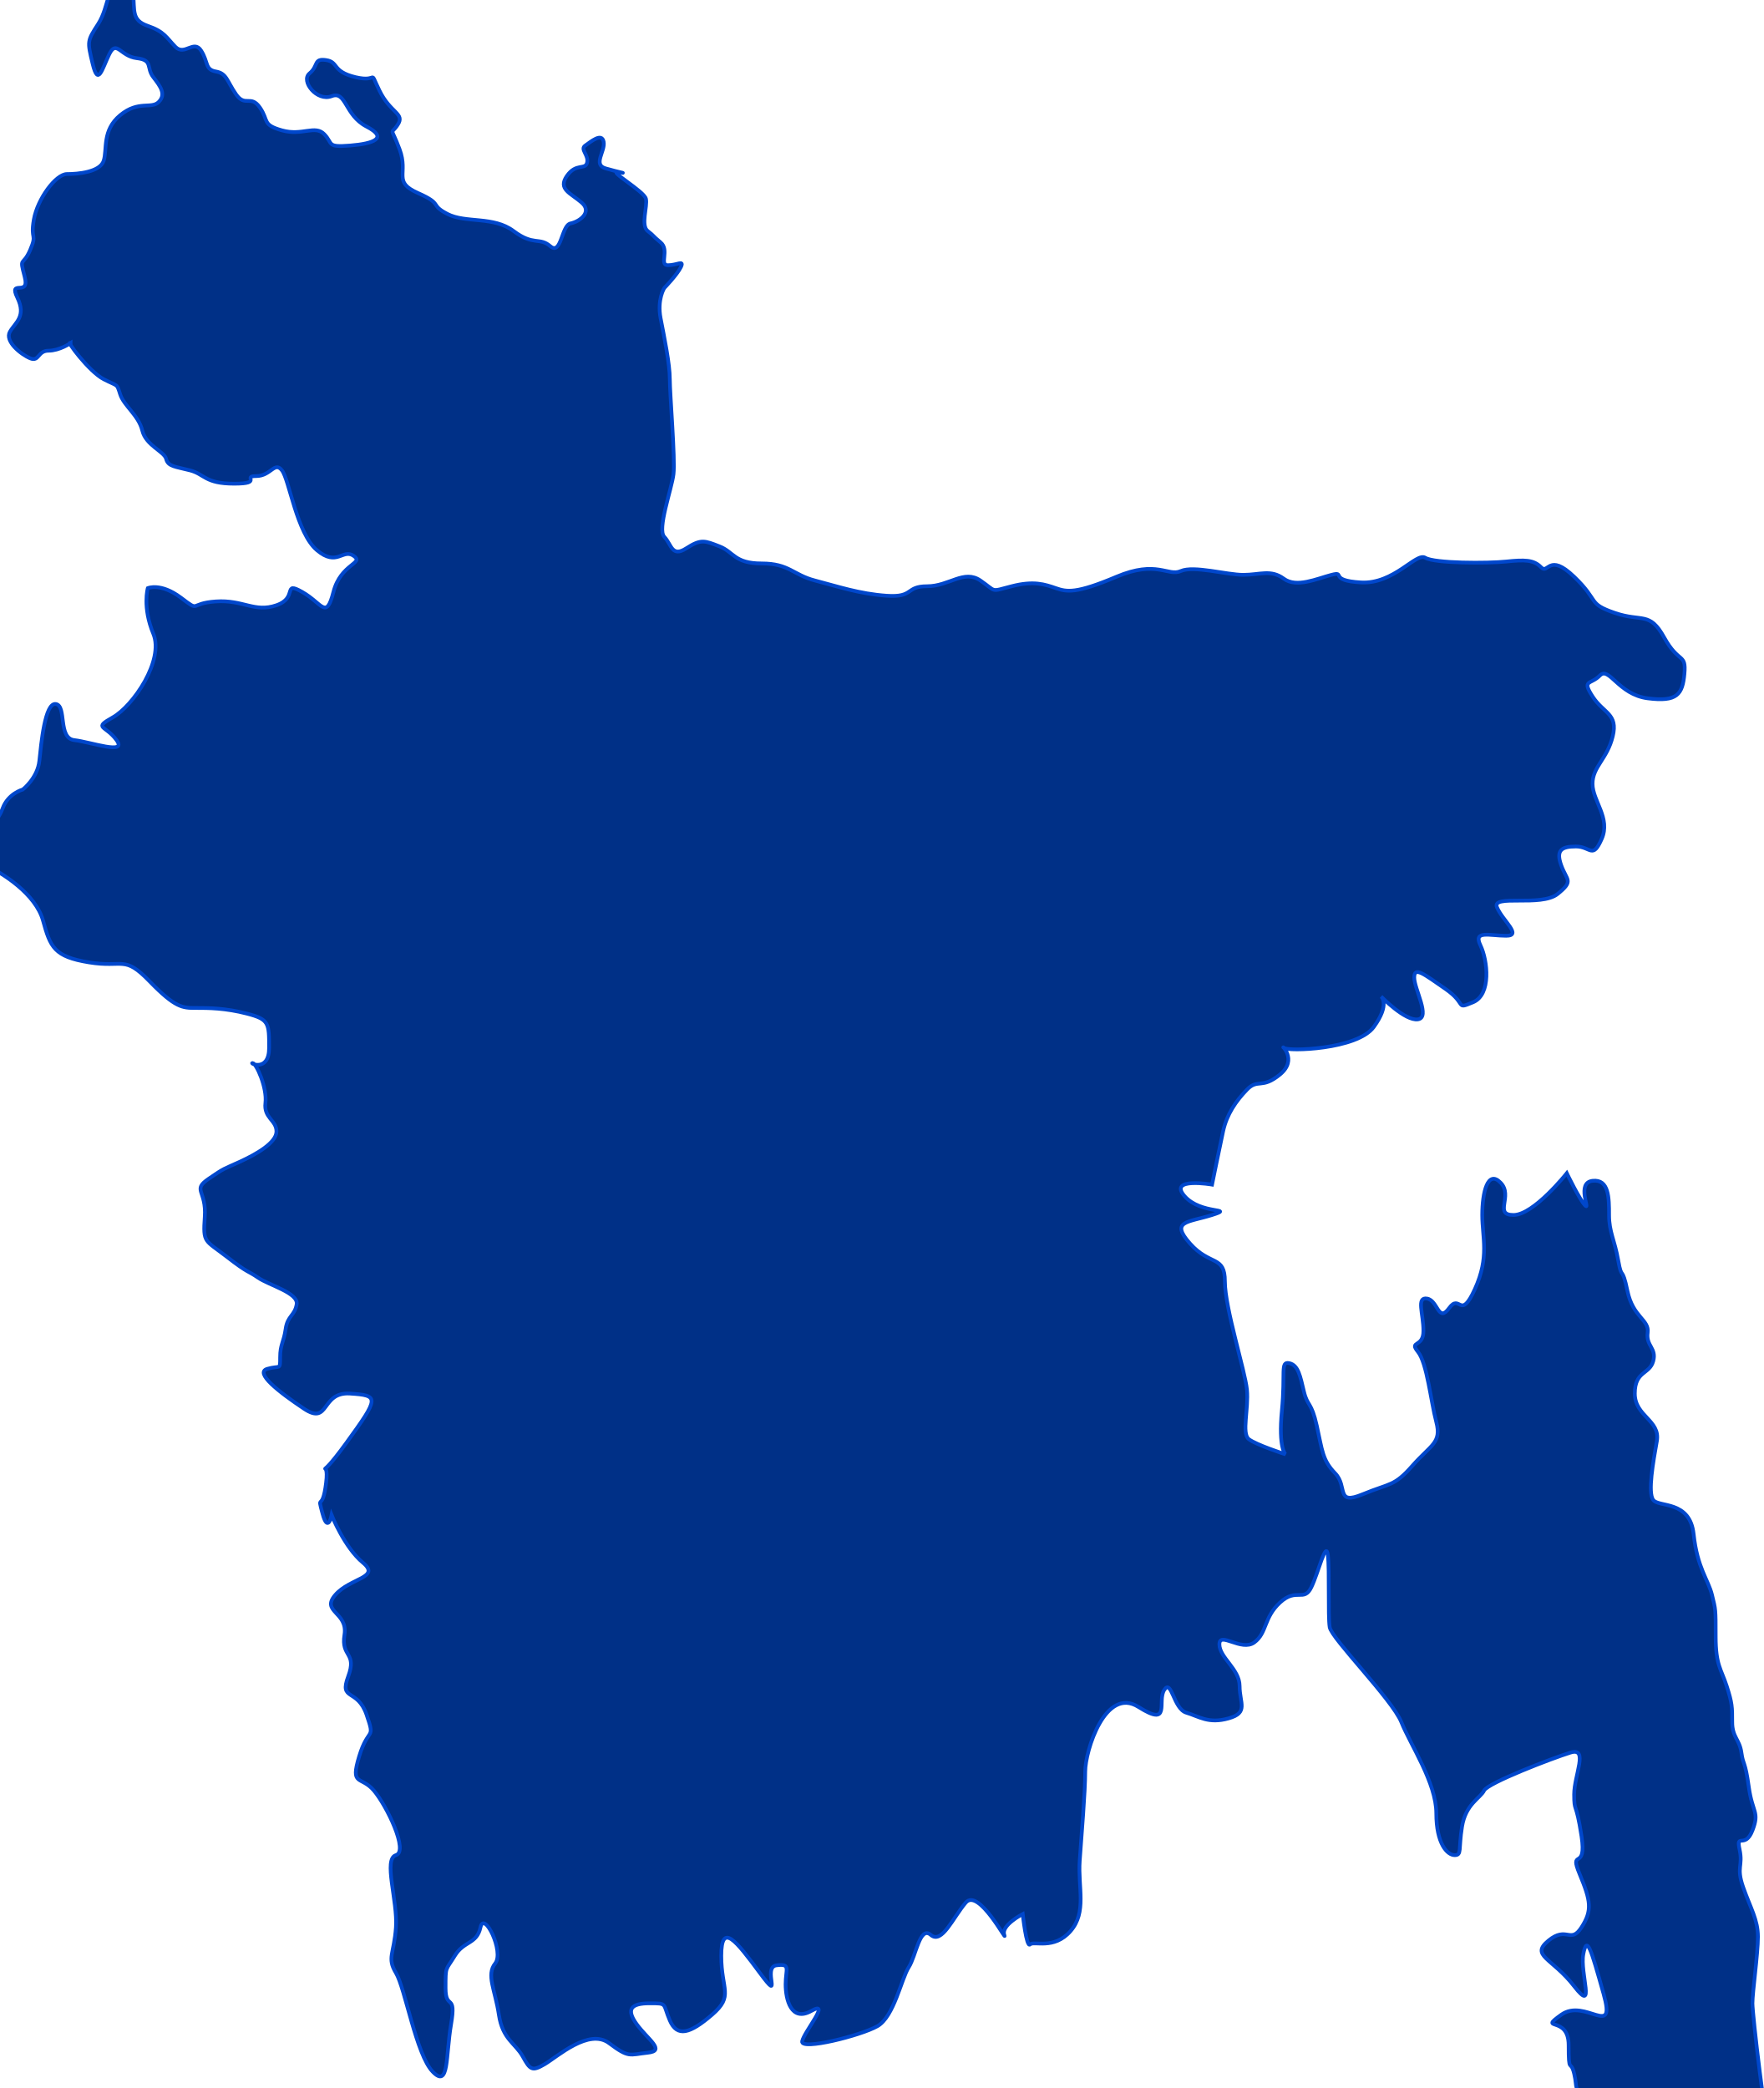
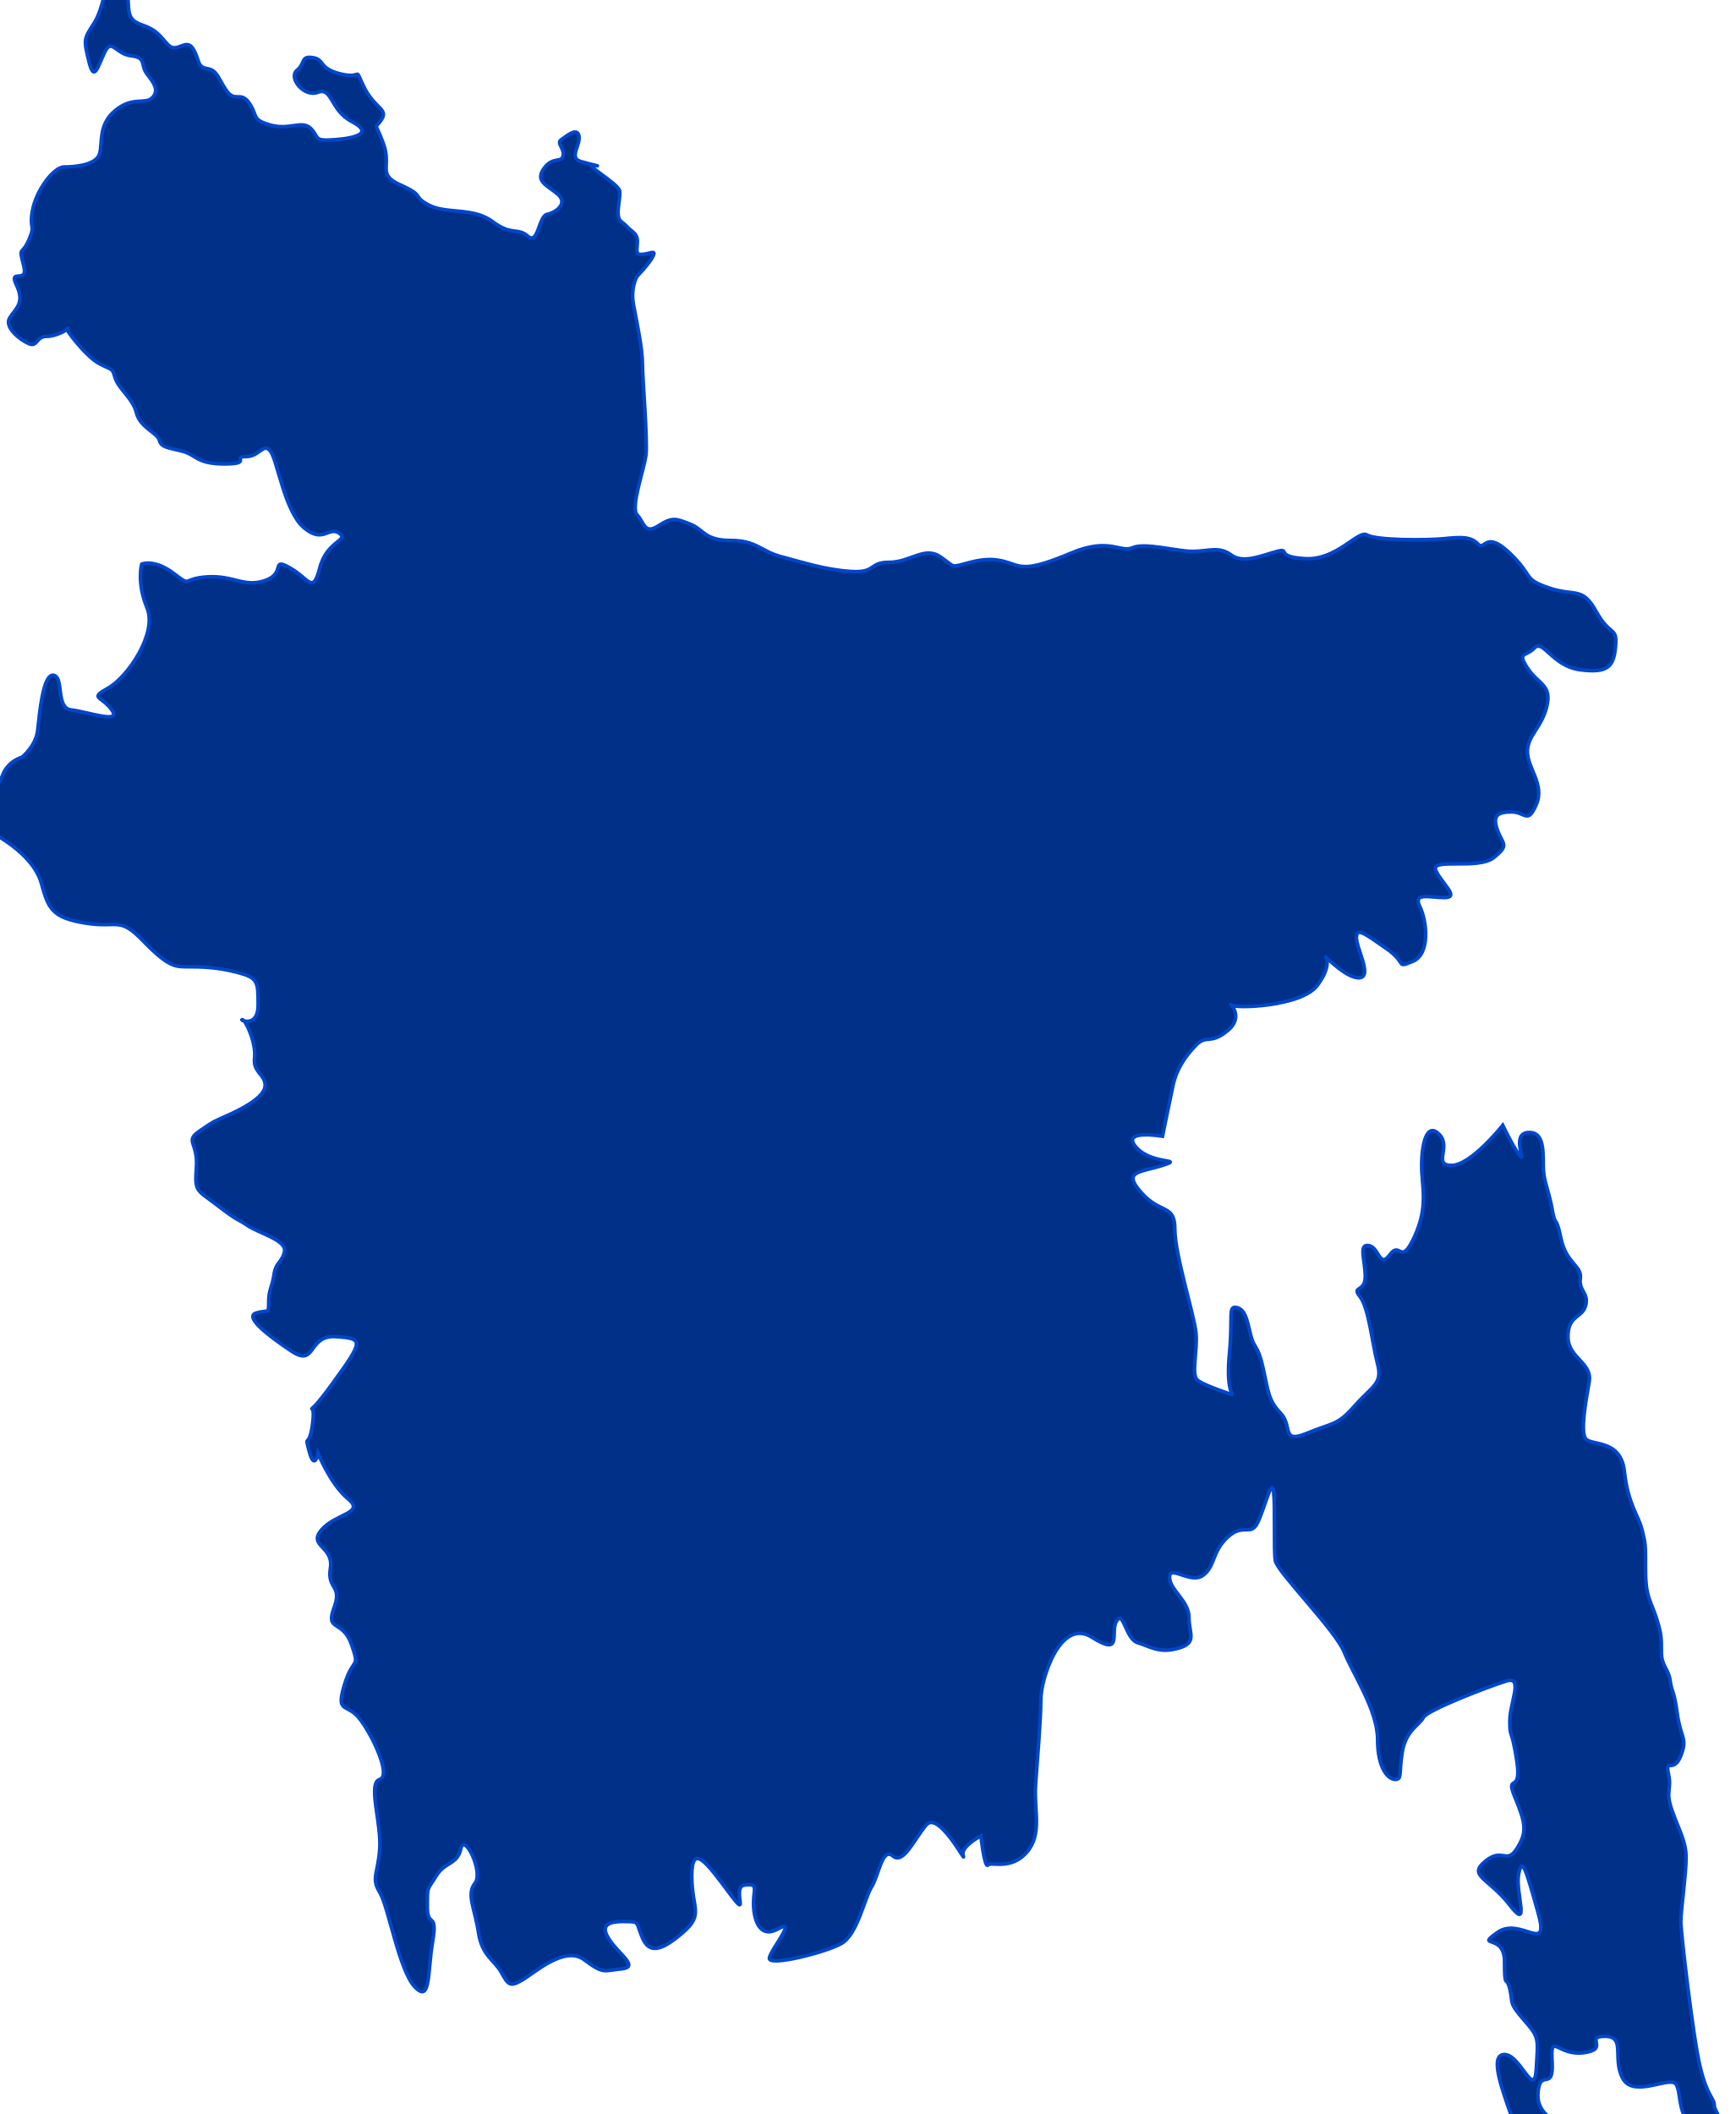
- <svg xmlns="http://www.w3.org/2000/svg" id="svg2217" version="1.1" xml:space="preserve" overflow="visible" enable-background="new 0.22 -0.456 124 125" viewBox="10 10 380 450">
+ <svg xmlns="http://www.w3.org/2000/svg" id="svg2217" version="1.1" xml:space="preserve" overflow="visible" enable-background="new 0.22 -0.456 124 125" viewBox="10 10 390 475">
  <path id="path4968" style="fill-rule:evenodd;stroke:#0047cc;stroke-width:.805px;fill:#003087" d="m25.212 83.944s-2.377 1.638-4.753 1.638c-2.377 0-1.981 2.456-3.961 1.638-1.981-0.819-5.546-3.684-4.357-5.731 1.188-2.047 3.565-3.275 1.585-7.369s2.773 0 1.585-4.503-0.396-2.047 1.188-5.731 0-2.047 0.792-6.55c0.792-4.503 4.753-9.825 7.13-9.825s7.13-0.409 7.923-2.866c0.792-2.456-0.396-6.55 3.565-9.825 3.961-3.275 6.734-1.228 8.319-2.866 1.585-1.638 0.396-3.275-1.188-5.322-1.585-2.047 0-3.684-3.565-4.094-3.565-0.409-4.357-4.094-5.942-0.819s-2.377 6.96-3.565 2.047c-1.188-4.913-1.188-4.913 1.188-8.597 2.377-3.684 1.981-9.007 4.753-8.597 2.773 0.409 2.377-1.638 2.773 2.047 0.396 3.684-0.396 5.731 3.169 6.96 3.565 1.228 3.961 2.456 5.942 4.503s3.961-1.638 5.546 0.819c1.585 2.456 0.792 4.094 3.169 4.503 2.377 0.409 2.377 2.047 4.357 4.913 1.981 2.866 3.169 0 5.15 2.866s0.396 3.684 4.753 4.913 7.13-1.228 9.111 0.819 0.396 2.866 5.546 2.456c5.15-0.409 8.319-1.638 3.565-4.094-4.753-2.456-4.357-7.778-7.526-6.55-3.169 1.228-6.734-3.275-4.753-4.913 1.981-1.638 0.792-3.275 3.565-2.866 2.773 0.409 1.188 2.456 6.338 3.684s2.773-2.047 5.15 2.866c2.377 4.913 5.546 4.913 3.961 7.369-1.585 2.456-1.585 0 0.396 5.322 1.981 5.322-1.585 6.96 3.961 9.416s2.377 2.456 6.338 4.503c3.961 2.047 9.903 0.409 14.261 3.684 4.357 3.275 5.546 1.228 7.923 3.275 2.377 2.047 2.377-4.503 4.357-4.913 1.981-0.409 4.753-2.456 2.377-4.503-2.377-2.047-5.15-2.866-3.169-5.731 1.981-2.866 3.961-1.228 4.357-2.866 0.396-1.638-1.585-2.866-0.396-3.684 1.188-0.819 3.565-2.866 3.961-0.819 0.396 2.047-2.377 4.913 0.396 5.731 2.773 0.819 5.15 1.228 2.773 0.819-2.377-0.409 5.546 4.094 5.942 5.731 0.396 1.638-1.188 5.731 0.396 6.96 1.585 1.228 0.792 0.819 2.773 2.456 1.981 1.638-0.396 4.913 1.585 4.913s3.565-1.228 2.773 0.409c-0.792 1.638-3.565 4.503-3.565 4.503s-1.585 2.456-0.792 6.55 1.981 9.825 1.981 13.1c0 3.275 1.188 17.194 0.792 20.469-0.396 3.275-3.565 11.872-1.981 13.51 1.585 1.638 1.585 4.503 4.753 2.456 3.169-2.047 3.961-1.638 7.13-0.409s3.169 3.684 9.111 3.684 6.734 2.456 11.488 3.684c4.753 1.228 9.507 2.866 15.449 3.275 5.942 0.409 3.961-2.047 8.715-2.047s7.923-3.684 11.488-1.228c3.565 2.456 1.981 2.456 6.734 1.228s7.13-0.409 9.507 0.409c2.377 0.819 4.357 1.228 13.072-2.456 8.715-3.684 11.092 0 13.864-1.228 2.773-1.228 9.903 0.819 13.468 0.819 3.565 0 5.942-1.228 8.715 0.819 2.773 2.047 7.13 0 10.299-0.819 3.169-0.819-0.792 1.228 6.338 1.638 7.13 0.409 11.884-6.55 13.864-5.322 1.981 1.228 13.468 1.228 17.43 0.819 3.961-0.409 5.942-0.409 7.526 1.228s1.585-3.275 7.13 2.047c5.546 5.322 2.773 5.731 8.715 7.778 5.942 2.047 7.526-0.409 10.695 5.322 3.169 5.731 4.753 3.275 4.357 7.778-0.396 4.503-1.584 6.141-7.922 5.322-6.338-0.819-8.319-6.96-10.299-4.913-1.981 2.047-3.961 0.819-1.585 4.503s5.546 3.684 4.357 8.597c-1.188 4.913-4.357 6.55-4.357 10.235 0 3.684 3.961 7.369 1.981 11.872-1.981 4.503-2.377 1.638-5.546 1.638-3.169 0-4.357 0.819-3.169 4.094 1.188 3.275 2.773 3.275-0.792 6.141-3.565 2.866-14.261 0-13.072 2.866 1.188 2.866 5.546 6.141 1.981 6.141-3.565 0-7.13-1.228-5.546 2.047s2.377 10.644-1.585 12.282c-3.961 1.638-1.188 0.409-5.942-2.866s-6.734-4.913-6.734-2.456c0 2.456 3.565 8.597 0.792 9.007-2.773 0.409-7.923-4.913-7.923-4.913s1.981 1.638-1.585 6.55-18.618 5.322-19.41 4.503c-0.792-0.819 3.169 2.456-0.792 5.731-3.961 3.275-4.753 0.819-7.13 3.275s-4.357 5.322-5.15 9.007c-0.792 3.684-2.377 11.463-2.377 11.463s-9.507-1.638-5.942 2.456 11.092 2.456 5.942 4.094c-5.15 1.637-9.111 1.228-4.753 6.141 4.357 4.913 7.526 2.456 7.526 8.188 0 5.731 4.357 19.241 4.753 23.335 0.396 4.094-1.188 9.416 0.396 10.644s7.923 3.275 7.923 3.275-1.585-1.228-0.792-9.416c0.792-8.188-0.396-10.644 1.585-10.235 1.981 0.409 2.377 2.866 3.169 6.141 0.792 3.275 1.585 2.047 2.773 7.369 1.188 5.322 1.188 7.369 3.961 10.235 2.773 2.866 0 6.96 5.942 4.503s6.734-1.638 10.695-6.141c3.961-4.503 6.338-4.913 5.15-9.416-1.188-4.503-1.981-12.691-3.961-15.147-1.981-2.456 1.188-0.819 1.188-4.503s-1.585-7.369 0.792-6.96c2.377 0.409 2.377 5.322 4.753 2.047 2.377-3.275 2.377 2.866 5.546-4.094s1.585-11.053 1.585-15.966c0-4.913 1.188-9.825 3.961-6.96s-1.585 6.96 2.773 6.96 11.488-9.007 11.488-9.007 2.773 5.731 3.961 6.96c1.188 1.228-1.981-4.913 1.585-5.322 3.565-0.409 3.565 3.684 3.565 7.369s1.188 5.322 1.981 9.825c0.792 4.503 0.792 0.819 1.981 6.55 1.188 5.731 4.753 6.141 4.357 9.007-0.396 2.866 1.981 3.275 1.188 6.141-0.792 2.866-3.961 2.047-3.961 6.96s5.546 5.731 4.754 10.235c-0.792 4.503-1.981 11.053-0.792 12.691 1.188 1.638 7.923 0 8.715 7.369 0.792 7.369 3.169 9.825 3.961 13.1 0.792 3.275 0.792 2.866 0.792 9.007 0 6.141 1.188 6.96 2.377 10.644 1.188 3.684 1.188 4.503 1.188 7.778s1.585 3.684 1.981 6.55c0.396 2.866 0.792 1.638 1.585 7.369 0.792 5.731 2.377 5.322 0.792 9.416-1.585 4.094-3.565 0.409-2.773 4.094 0.792 3.684-0.792 3.684 0.792 8.188s3.169 6.96 3.169 10.644c0 3.684-1.188 11.872-1.188 14.329 0 2.456 2.773 26.201 4.357 32.751 1.585 6.55 3.169 6.96 3.169 8.597 0 1.638 3.169 3.275-2.773 4.094s-4.357-7.369-5.942-9.007c-1.585-1.638-9.507 3.275-11.884-1.228-2.377-4.503 0.792-9.416-3.961-9.416s1.188 2.866-4.753 3.684c-5.942 0.819-7.526-4.913-7.13 2.047 0.396 6.96-2.773 1.228-3.169 6.96-0.396 5.731 5.15 4.913 1.981 9.007-3.169 4.094-5.942 2.047-7.923-3.685-1.981-5.731-5.15-13.919-1.585-13.919 3.565 0 6.734 10.235 7.13 3.275 0.396-6.96 0.792-6.96-2.773-11.053-3.565-4.094-2.377-3.684-3.169-6.96-0.792-3.275-1.188 0.409-1.188-6.141s-6.734-2.866-1.585-6.55 11.884 5.322 9.111-4.503c-2.773-9.825-3.565-12.691-4.357-8.597-0.792 4.094 2.773 13.1-1.981 6.96-4.753-6.141-9.507-6.55-5.546-9.825 3.961-3.275 4.753 0.819 7.13-2.866 2.377-3.684 1.981-5.731-0.396-11.463-2.377-5.731 1.585-0.409 0.396-8.188-1.188-7.778-1.585-4.913-1.585-9.007s3.169-10.235-0.792-9.007c-3.961 1.228-17.826 6.55-18.618 8.188-0.792 1.638-3.961 2.866-4.753 7.778-0.792 4.913 0 6.141-1.585 6.141s-3.961-2.456-3.961-9.007c0-6.55-5.546-14.738-7.526-19.651-1.981-4.913-15.053-18.013-15.449-20.469-0.396-2.456 0-12.282-0.396-15.557-0.396-3.275-1.981 3.684-3.565 6.96s-3.169 0-6.734 3.275c-3.565 3.275-2.773 6.55-5.546 8.597-2.773 2.047-7.526-2.456-7.526 0.409 0 2.866 4.357 5.322 4.357 9.007 0 3.684 1.981 5.731-2.377 6.96s-6.338-0.409-9.111-1.228c-2.773-0.819-3.169-7.369-4.753-4.913-1.585 2.456 1.585 8.188-5.546 3.684-7.13-4.503-11.488 9.416-11.488 13.919 0 4.503-0.792 13.51-1.188 19.241-0.396 5.731 1.585 11.053-1.981 15.147-3.565 4.094-7.923 2.047-8.715 2.866-0.792 0.819-1.585-6.55-1.585-6.55s-4.753 2.456-3.961 4.503c0.792 2.047-5.546-10.235-8.319-6.96-2.773 3.275-5.15 9.007-7.526 6.96-2.377-2.047-3.169 4.503-4.753 6.96-1.585 2.456-3.169 10.644-6.734 12.691-3.565 2.047-16.637 5.322-16.241 3.275 0.396-2.047 6.338-9.007 1.981-6.55-4.357 2.456-5.546-2.456-5.546-5.731 0-3.275 1.188-4.503-1.981-4.094-3.169 0.409 1.585 8.597-3.565 1.638s-8.319-11.053-8.319-3.684c0 7.369 2.773 8.597-1.981 12.691s-7.526 4.913-9.111 1.228c-1.585-3.684-0.396-3.684-4.357-3.684s-5.15 1.228-2.773 4.503c2.377 3.275 6.338 5.731 2.377 6.141-3.961 0.409-3.961 1.228-8.319-2.047s-11.092 2.866-13.864 4.503c-2.773 1.638-3.169 1.228-4.753-1.638-1.585-2.866-4.357-3.684-5.15-9.007-0.792-5.322-2.773-8.597-0.792-11.053 1.981-2.456-2.377-11.463-3.169-7.778-0.792 3.684-3.565 2.866-5.546 6.141-1.981 3.275-1.981 2.047-1.981 6.96 0 4.913 2.377 0.819 1.188 7.778s-0.396 13.919-3.961 10.235c-3.565-3.684-5.942-18.013-7.923-21.288-1.981-3.275-0.396-4.094 0-9.825 0.396-5.731-2.773-14.738 0-15.557 2.773-0.819-1.981-10.644-4.753-13.919-2.773-3.275-5.15-0.819-3.169-7.369s3.565-3.275 1.585-9.007c-1.981-5.731-5.942-2.866-3.961-8.188 1.981-5.322-1.585-4.094-0.792-9.007 0.792-4.913-5.15-4.913-1.981-8.597s9.903-3.684 5.942-6.96c-3.961-3.275-6.734-10.235-6.734-10.235s-0.792 4.094-1.981-0.409c-1.188-4.503 0 0 0.792-6.55 0.792-6.55-2.773 1.228 4.357-8.597s7.13-10.235 0.792-10.644c-6.338-0.409-4.357 6.96-9.903 3.275s-10.695-7.778-7.923-8.597c2.773-0.819 2.773 0.409 2.773-2.456 0-2.866 0.792-3.275 1.188-6.141 0.396-2.866 1.981-2.866 2.377-5.322 0.396-2.456-5.942-4.094-8.319-5.731-2.377-1.638-1.981-0.819-6.734-4.503s-5.15-2.866-4.753-8.597c0.396-5.731-2.773-5.731 0.792-8.188 3.565-2.456 3.169-2.047 6.734-3.684 3.565-1.638 7.923-4.094 7.923-6.55 0-2.456-2.773-2.866-2.377-6.141 0.396-3.275-1.981-8.597-2.773-8.597-0.792 0 3.565 2.047 3.565-3.275s0-6.141-4.753-7.369c-4.753-1.228-8.319-1.228-11.092-1.228-2.773 0-4.357 0-9.903-5.731-5.546-5.731-5.546-2.866-13.072-4.094-7.526-1.228-8.319-3.275-9.903-9.007s-8.715-10.235-12.28-11.872c-3.565-1.638-3.565-7.369-1.981-7.369s4.357-1.638 5.546-4.913 4.357-4.094 4.357-4.094 3.169-2.456 3.565-6.141c0.396-3.684 1.188-12.691 3.565-12.282 2.377 0.409 0.396 7.369 3.961 7.778 3.565 0.409 11.488 3.275 9.111 0-2.377-3.275-5.15-2.456-0.792-4.913s11.092-12.282 8.715-18.013c-2.377-5.731-1.188-9.825-1.188-9.825s2.773-1.228 7.13 2.047c4.357 3.275 1.585 1.228 7.526 0.819 5.942-0.409 8.319 2.456 13.072 0.819 4.753-1.638 1.188-5.322 5.546-2.866s5.15 6.141 6.734 0c1.585-6.141 6.734-6.141 4.357-7.778-2.377-1.637-3.565 2.456-7.923-1.228s-5.942-15.147-7.526-17.194c-1.585-2.047-2.377 1.228-5.546 1.228s1.585 1.638-4.753 1.638-6.338-2.047-9.507-2.866c-3.169-0.819-4.753-0.819-5.15-2.456-0.396-1.638-4.357-2.866-5.15-6.141-0.792-3.275-3.961-5.322-4.753-7.778-0.792-2.456-0.396-1.638-3.565-3.275-3.169-1.638-8.319-8.597-7.13-7.778z" />
</svg>
